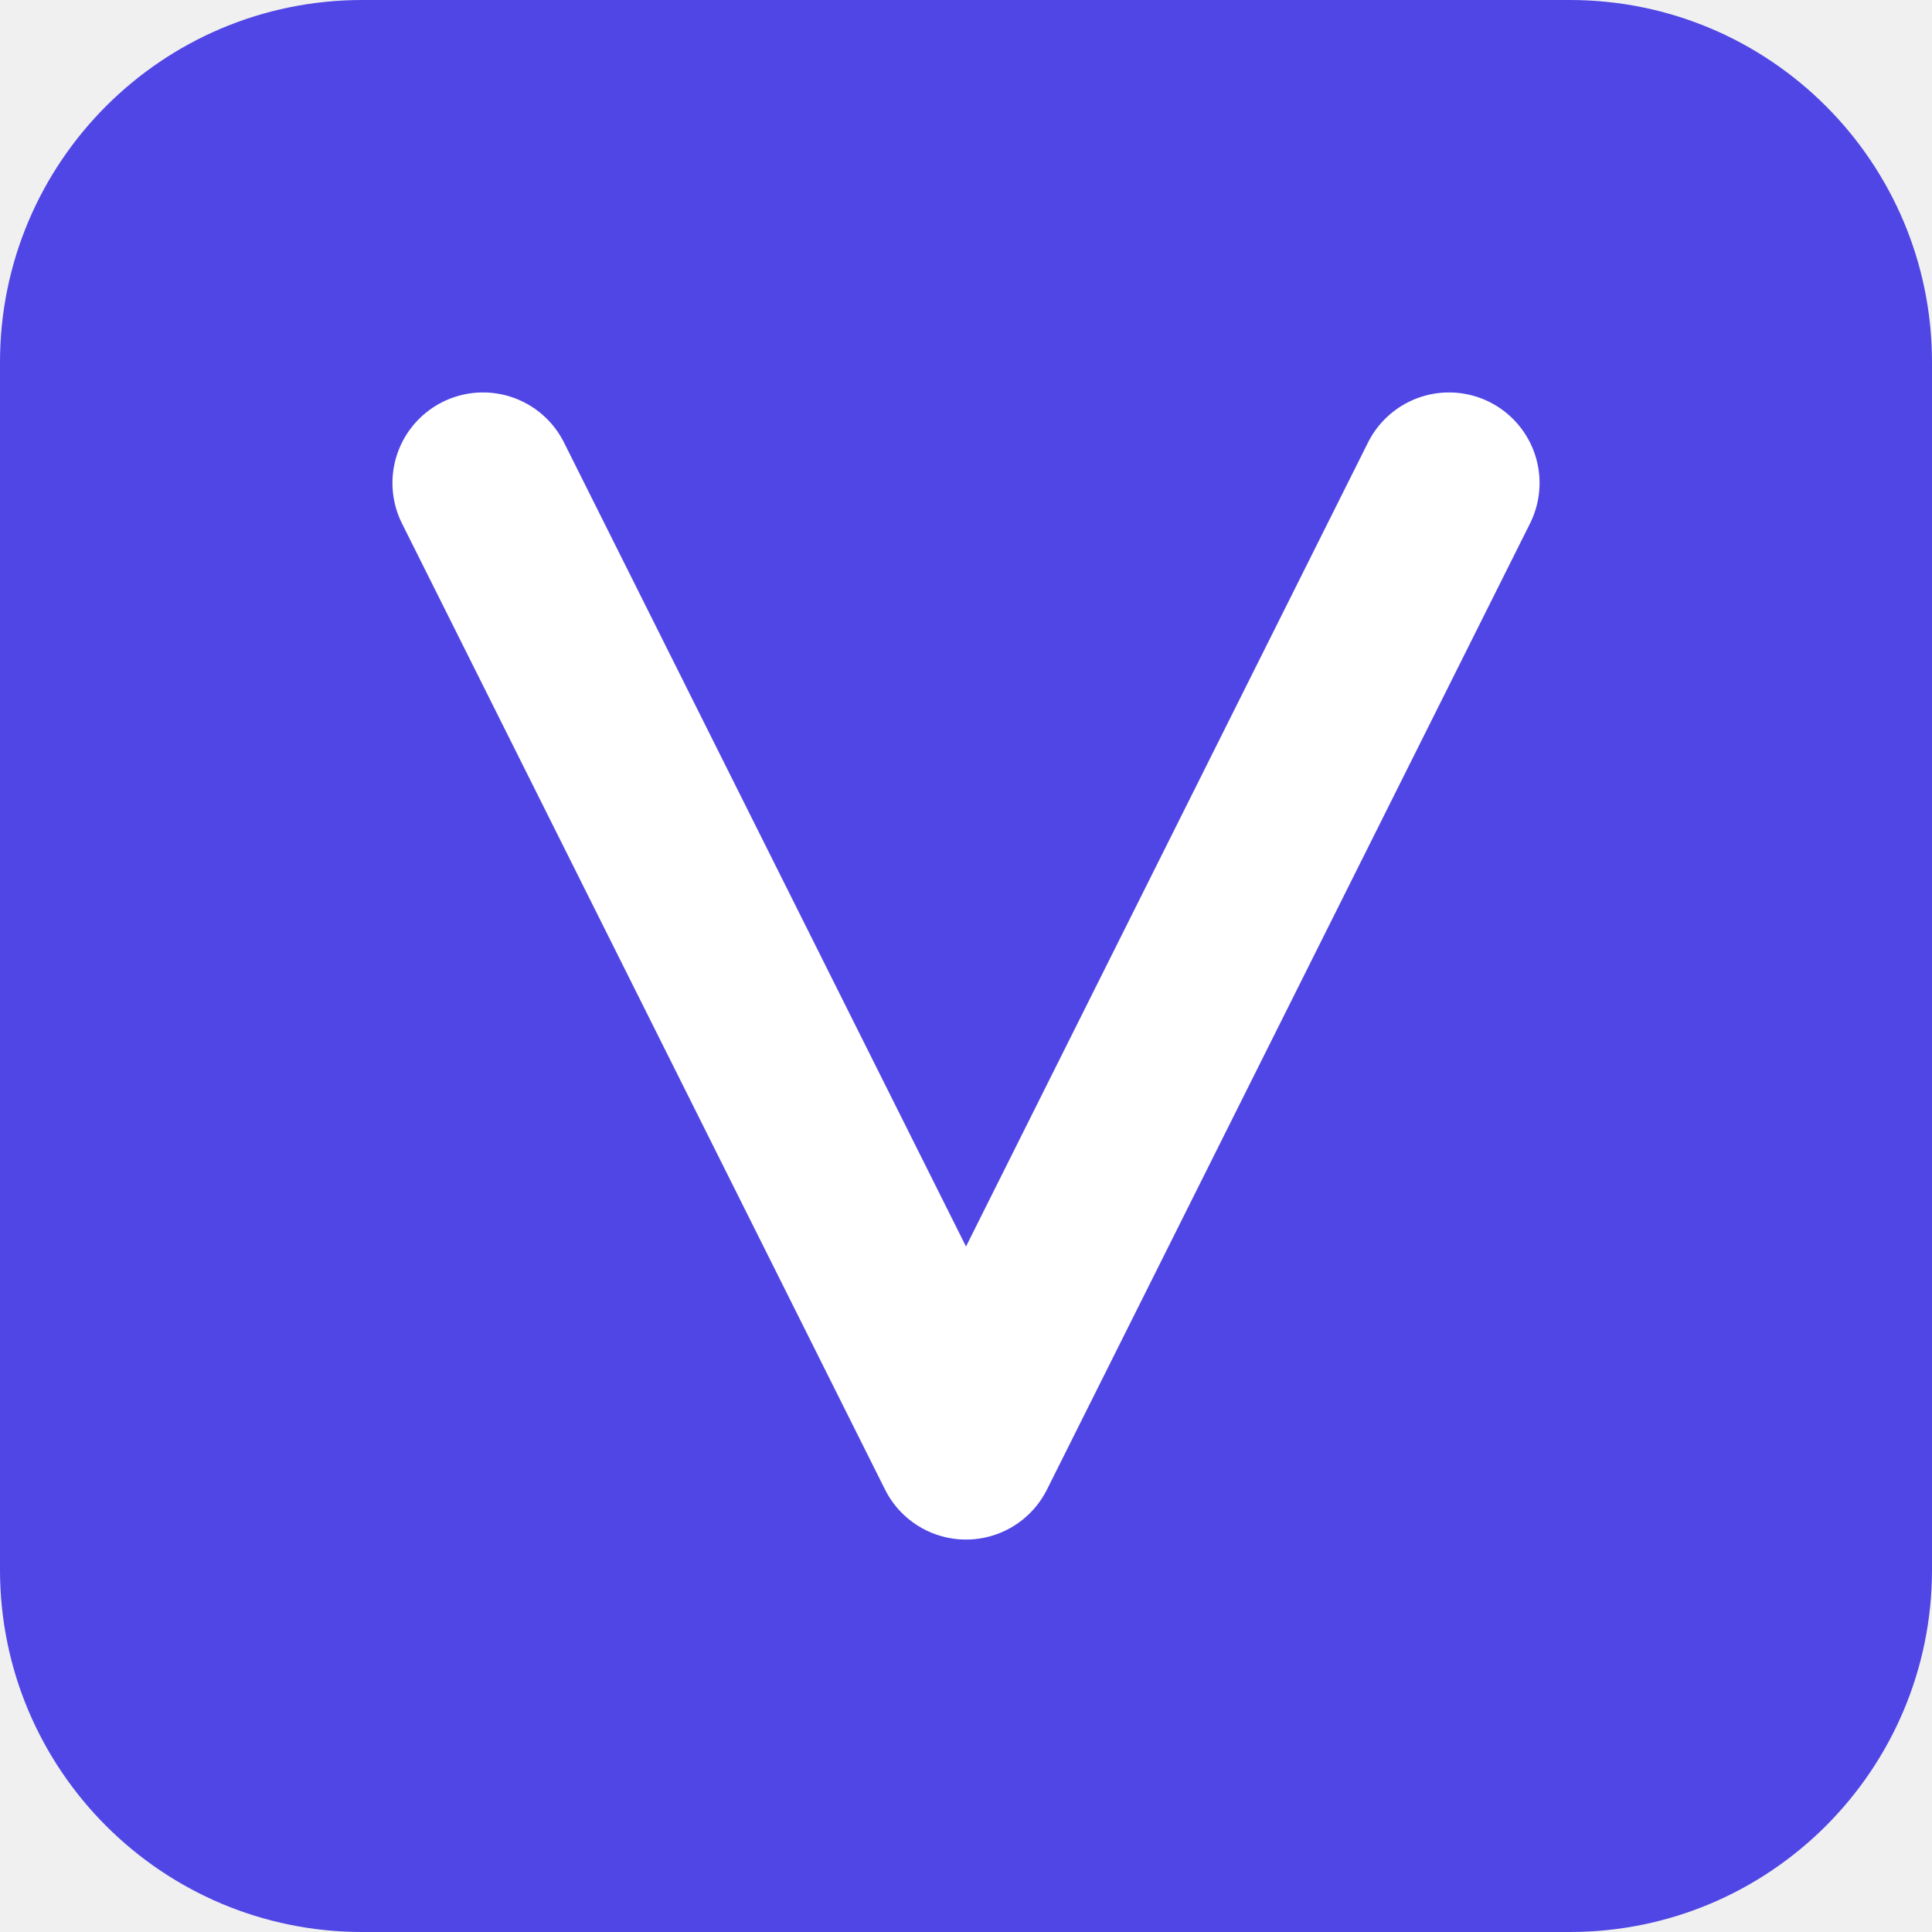
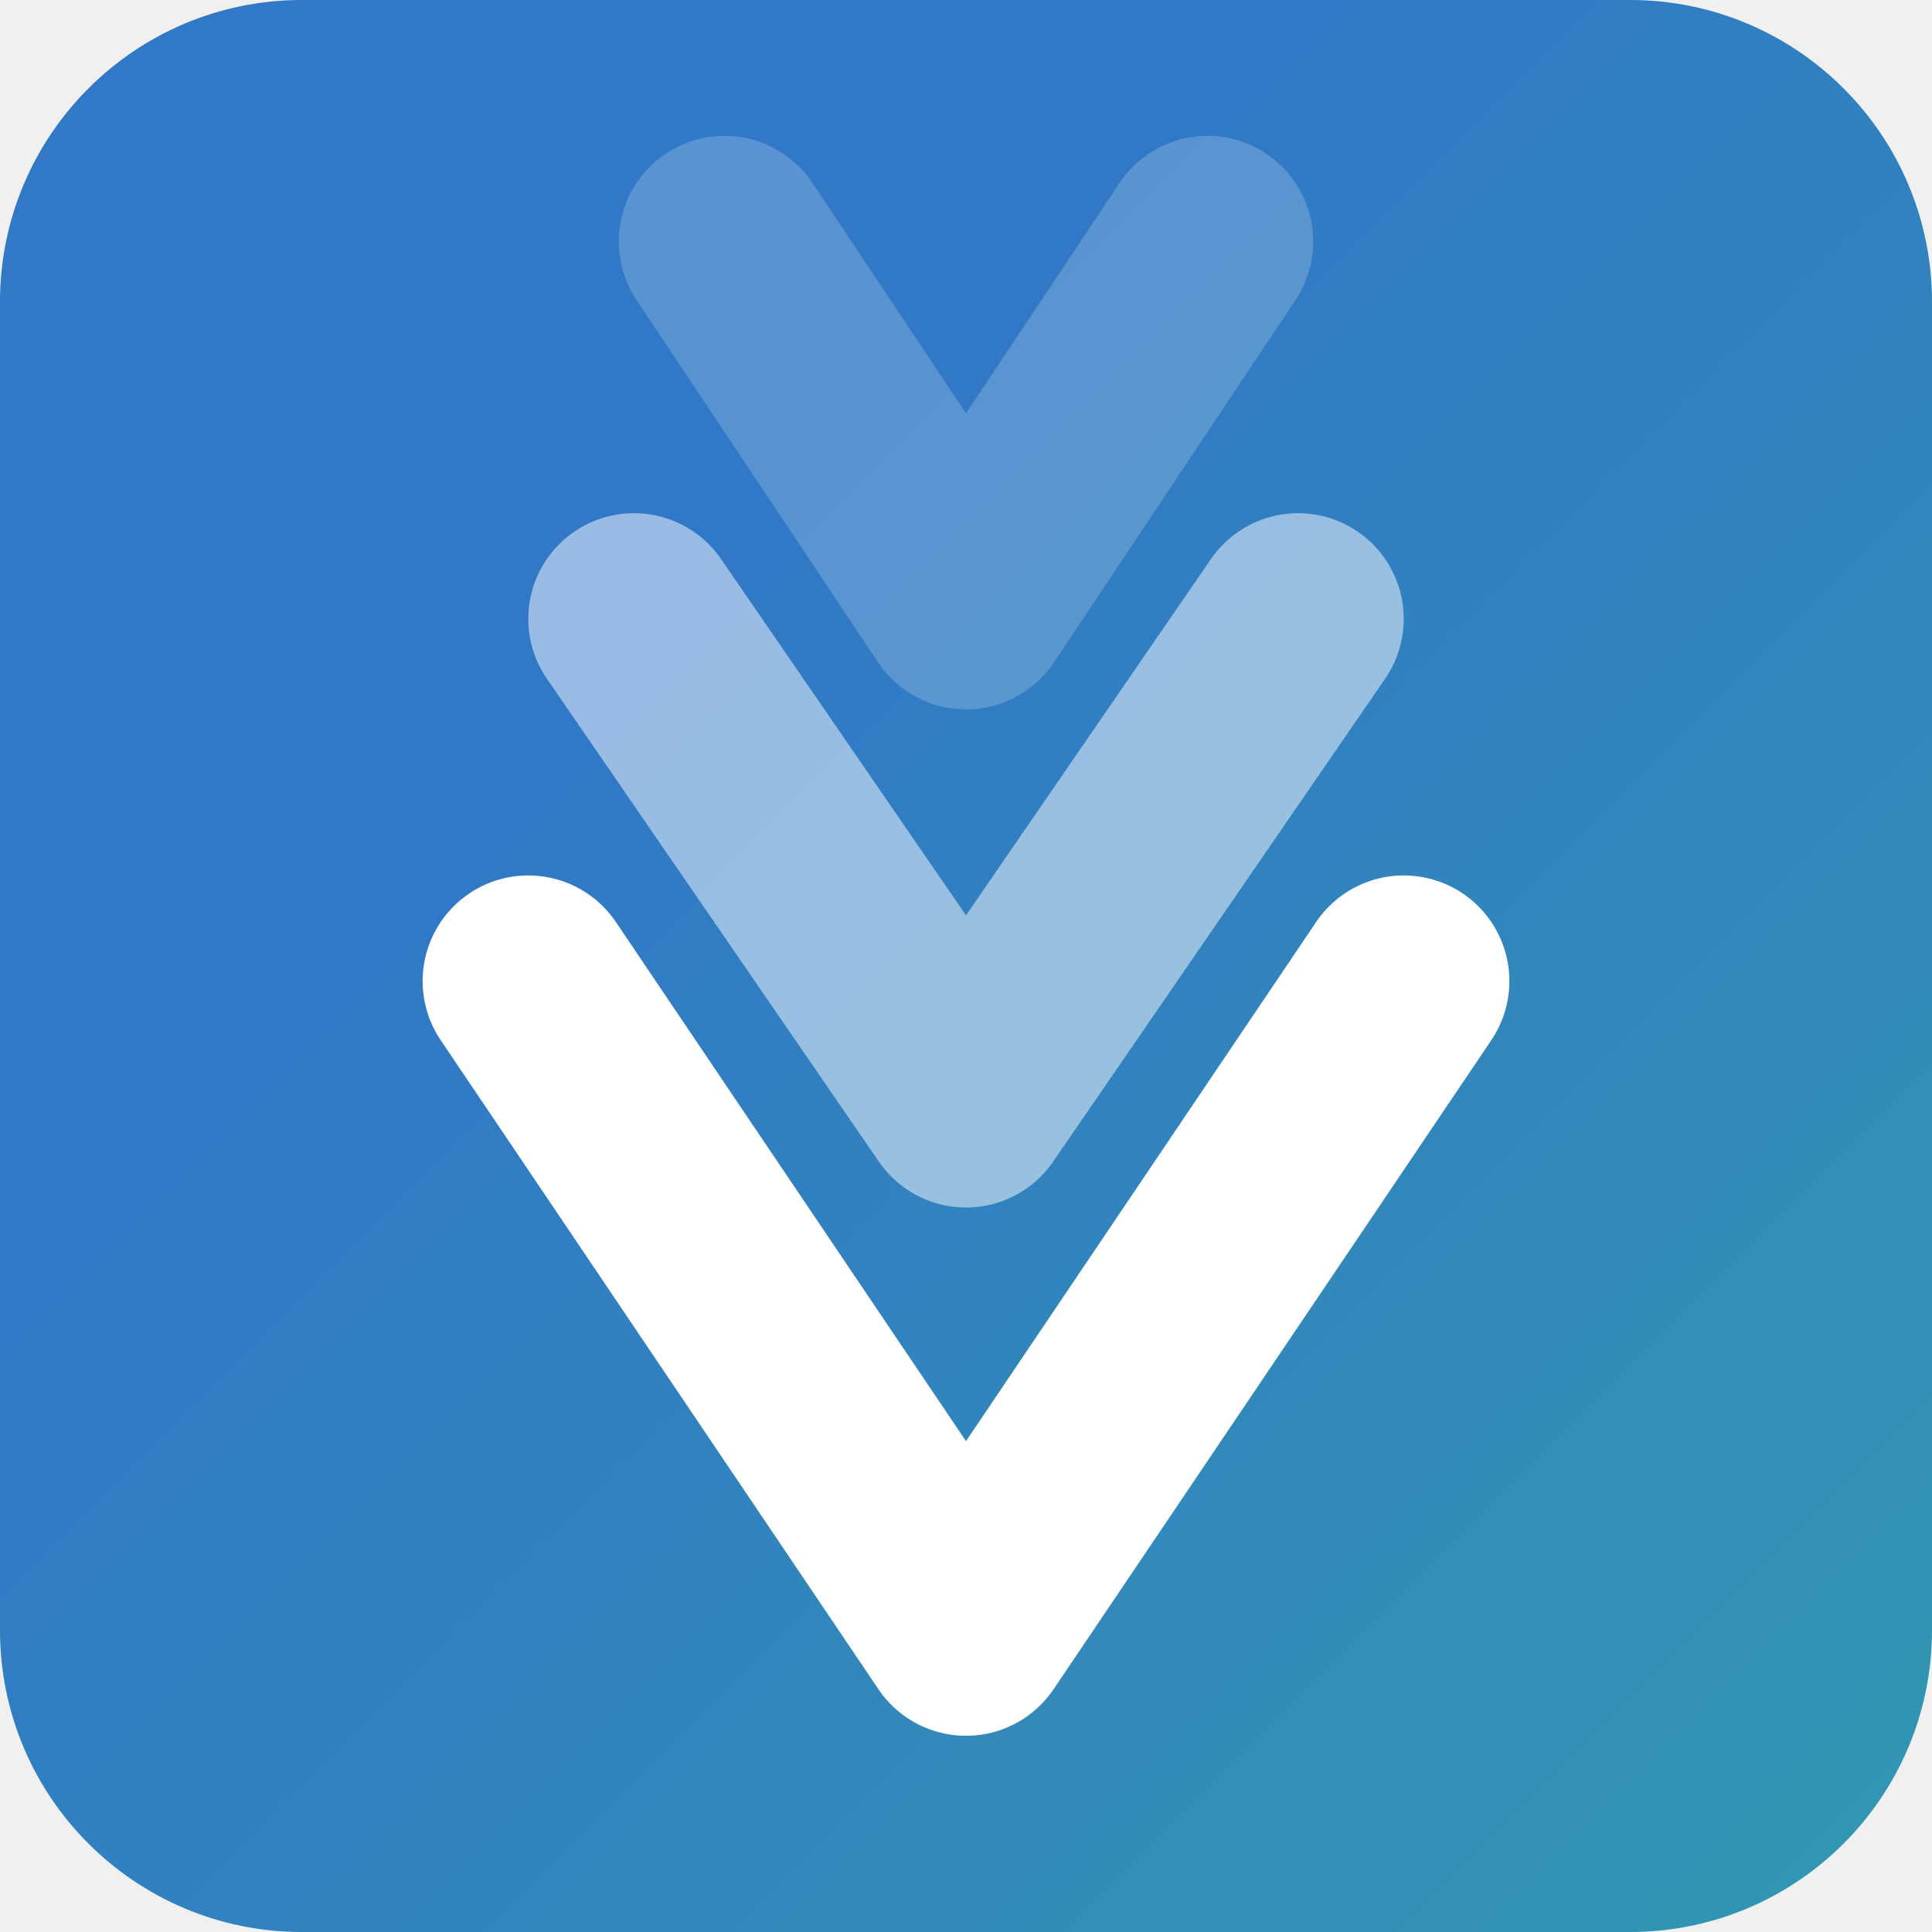
- <svg xmlns="http://www.w3.org/2000/svg" width="32" height="32" viewBox="0 0 32 32" fill="none">
-   <rect width="32" height="32" rx="6" fill="#4f46e5" />
-   <path d="M8 8L16 24L24 8" stroke="white" stroke-width="3" stroke-linecap="round" stroke-linejoin="round" />
+ <svg xmlns="http://www.w3.org/2000/svg" width="32" height="32" viewBox="0 0 128 128" fill="none">
+   <rect width="128" height="128" rx="20" fill="url(#paint0_linear_8_2)" />
+   <path d="M35 65L64 108L93 65" stroke="white" stroke-width="14" stroke-linecap="round" stroke-linejoin="round" />
+   <path d="M42 41L64 73L86 41" stroke="white" stroke-opacity="0.5" stroke-width="14" stroke-linecap="round" stroke-linejoin="round" />
+   <path d="M48 16L64 40L80 16" stroke="white" stroke-opacity="0.2" stroke-width="14" stroke-linecap="round" stroke-linejoin="round" />
+   <defs>
+     <linearGradient id="paint0_linear_8_2" x1="0" y1="0" x2="128" y2="128" gradientUnits="userSpaceOnUse">
+       <stop offset="0.337" stop-color="#3178C6" />
+       <stop offset="1" stop-color="#3297B1" />
+     </linearGradient>
+   </defs>
</svg>
